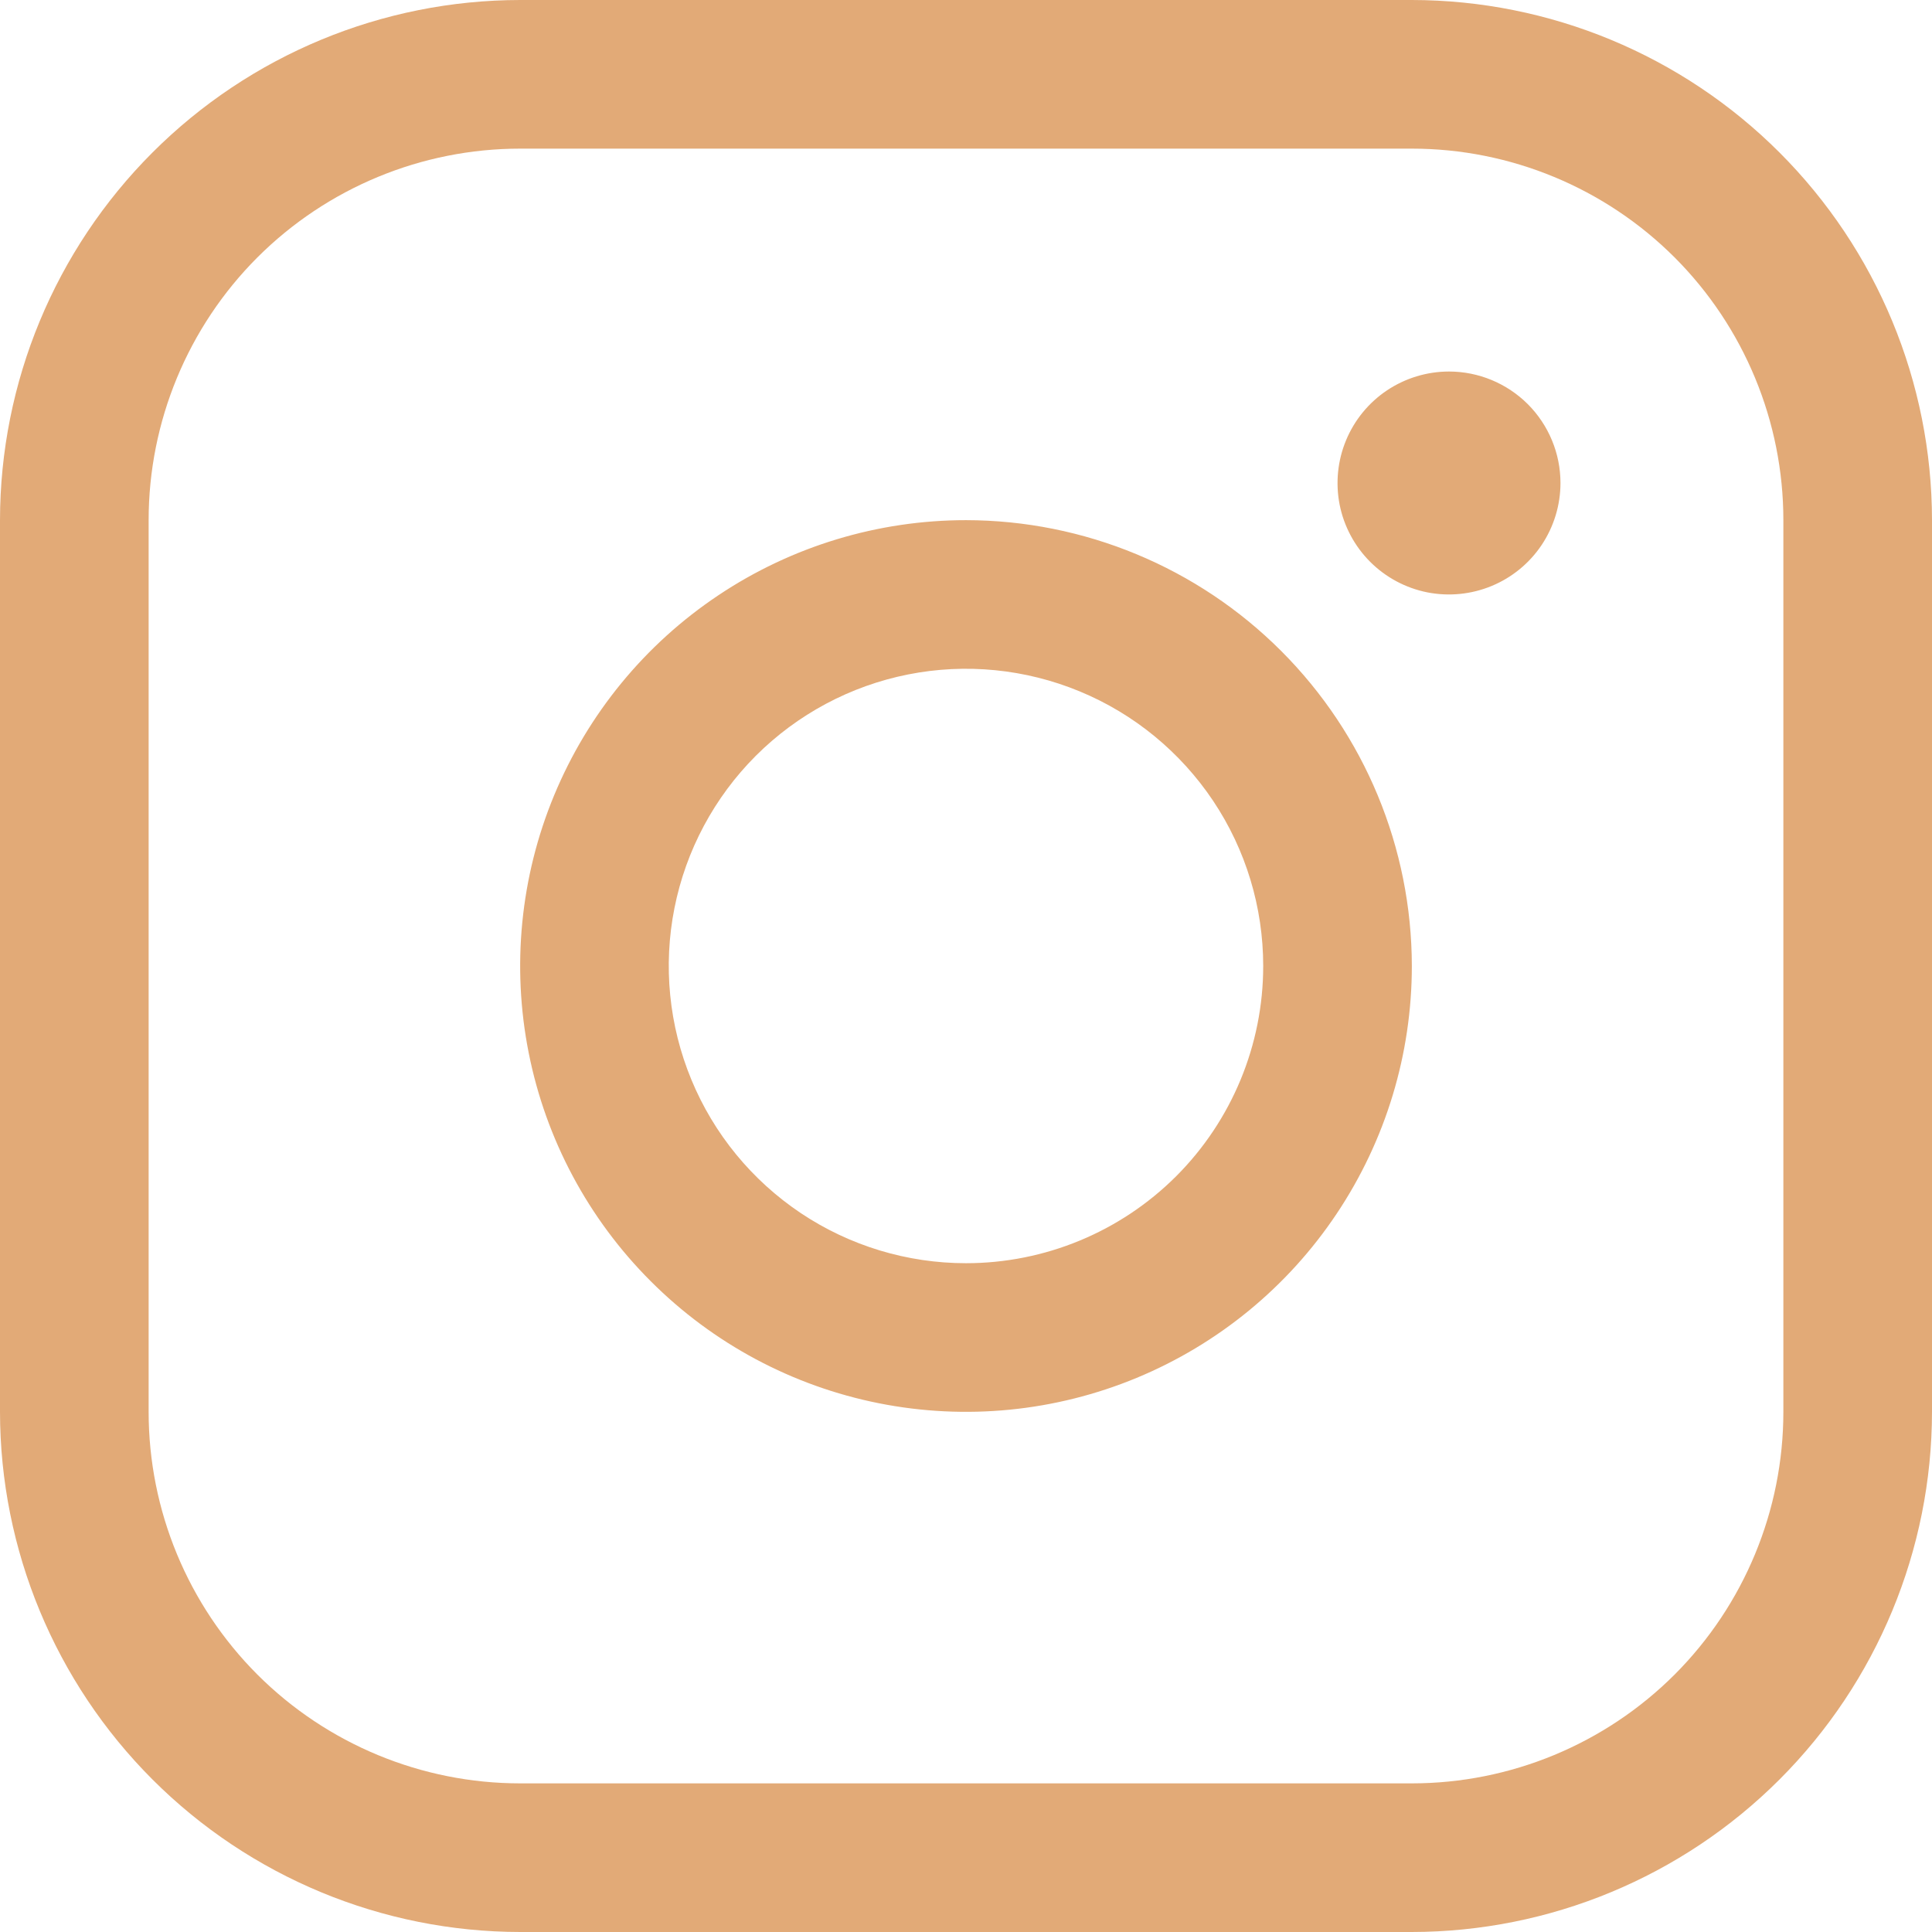
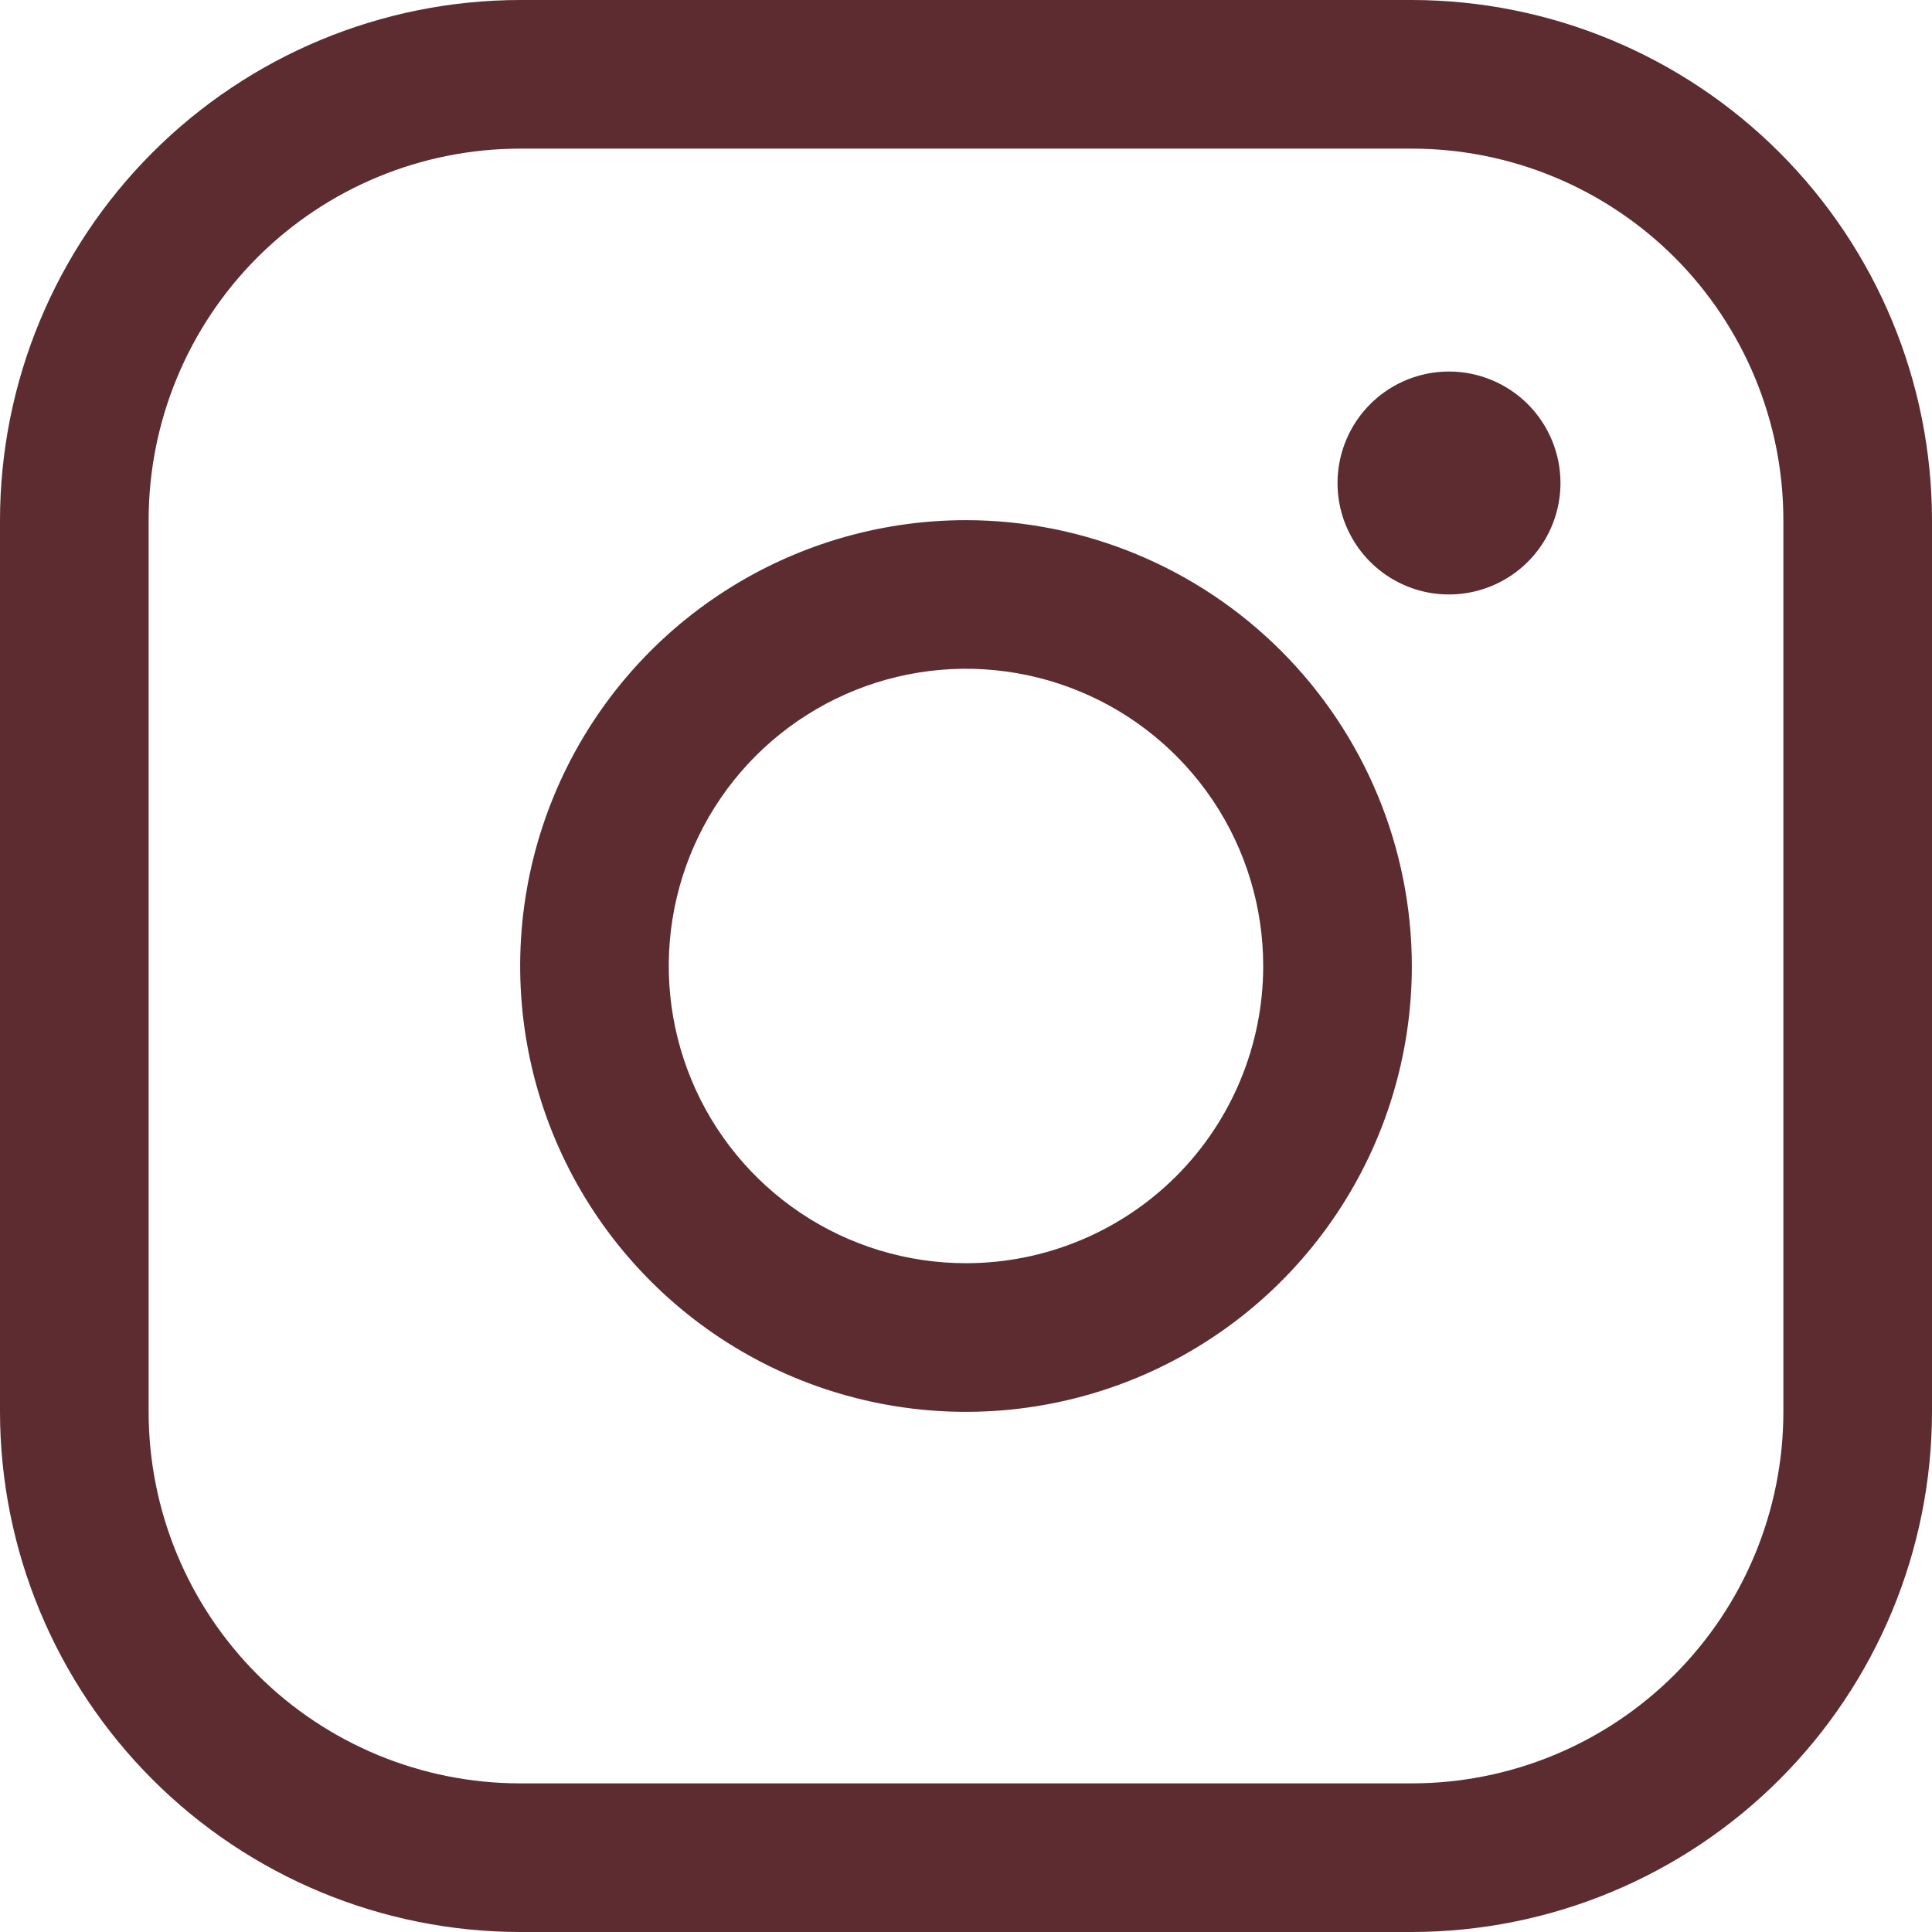
<svg xmlns="http://www.w3.org/2000/svg" width="30" height="30" viewBox="0 0 30 30" fill="none">
-   <path d="M15 8.077C13.631 8.077 12.292 8.483 11.154 9.244C10.015 10.004 9.128 11.086 8.604 12.351C8.08 13.616 7.943 15.008 8.21 16.351C8.477 17.694 9.136 18.927 10.105 19.895C11.073 20.864 12.306 21.523 13.649 21.79C14.992 22.057 16.384 21.92 17.649 21.396C18.914 20.872 19.996 19.985 20.756 18.846C21.517 17.708 21.923 16.369 21.923 15C21.921 13.165 21.191 11.405 19.893 10.107C18.595 8.809 16.835 8.079 15 8.077ZM15 19.615C14.087 19.615 13.195 19.345 12.436 18.838C11.677 18.33 11.085 17.61 10.736 16.766C10.387 15.923 10.295 14.995 10.473 14.1C10.651 13.204 11.091 12.382 11.736 11.736C12.382 11.091 13.204 10.651 14.1 10.473C14.995 10.295 15.923 10.387 16.766 10.736C17.61 11.085 18.33 11.677 18.838 12.436C19.345 13.195 19.615 14.087 19.615 15C19.615 16.224 19.129 17.398 18.264 18.264C17.398 19.129 16.224 19.615 15 19.615ZM21.923 0H8.077C5.935 0.002 3.882 0.854 2.368 2.368C0.854 3.882 0.002 5.935 0 8.077V21.923C0.002 24.064 0.854 26.118 2.368 27.632C3.882 29.146 5.935 29.998 8.077 30H21.923C24.064 29.998 26.118 29.146 27.632 27.632C29.146 26.118 29.998 24.064 30 21.923V8.077C29.998 5.935 29.146 3.882 27.632 2.368C26.118 0.854 24.064 0.002 21.923 0ZM27.692 21.923C27.692 23.453 27.084 24.921 26.003 26.003C24.921 27.084 23.453 27.692 21.923 27.692H8.077C6.547 27.692 5.079 27.084 3.997 26.003C2.916 24.921 2.308 23.453 2.308 21.923V8.077C2.308 6.547 2.916 5.079 3.997 3.997C5.079 2.916 6.547 2.308 8.077 2.308H21.923C23.453 2.308 24.921 2.916 26.003 3.997C27.084 5.079 27.692 6.547 27.692 8.077V21.923ZM24.231 7.5C24.231 7.842 24.129 8.177 23.939 8.462C23.749 8.746 23.479 8.968 23.162 9.099C22.846 9.23 22.498 9.264 22.162 9.198C21.827 9.131 21.518 8.966 21.276 8.724C21.034 8.482 20.869 8.173 20.802 7.838C20.736 7.502 20.77 7.154 20.901 6.838C21.032 6.521 21.254 6.251 21.538 6.061C21.823 5.871 22.158 5.769 22.5 5.769C22.959 5.769 23.399 5.952 23.724 6.276C24.048 6.601 24.231 7.041 24.231 7.5Z" fill="#E2AA77" />
+   <path d="M15 8.077C13.631 8.077 12.292 8.483 11.154 9.244C10.015 10.004 9.128 11.086 8.604 12.351C8.08 13.616 7.943 15.008 8.21 16.351C8.477 17.694 9.136 18.927 10.105 19.895C11.073 20.864 12.306 21.523 13.649 21.79C14.992 22.057 16.384 21.92 17.649 21.396C18.914 20.872 19.996 19.985 20.756 18.846C21.517 17.708 21.923 16.369 21.923 15C21.921 13.165 21.191 11.405 19.893 10.107C18.595 8.809 16.835 8.079 15 8.077ZM15 19.615C14.087 19.615 13.195 19.345 12.436 18.838C11.677 18.33 11.085 17.61 10.736 16.766C10.387 15.923 10.295 14.995 10.473 14.1C10.651 13.204 11.091 12.382 11.736 11.736C12.382 11.091 13.204 10.651 14.1 10.473C14.995 10.295 15.923 10.387 16.766 10.736C17.61 11.085 18.33 11.677 18.838 12.436C19.345 13.195 19.615 14.087 19.615 15C19.615 16.224 19.129 17.398 18.264 18.264C17.398 19.129 16.224 19.615 15 19.615ZM21.923 0H8.077C5.935 0.002 3.882 0.854 2.368 2.368C0.854 3.882 0.002 5.935 0 8.077V21.923C0.002 24.064 0.854 26.118 2.368 27.632C3.882 29.146 5.935 29.998 8.077 30H21.923C24.064 29.998 26.118 29.146 27.632 27.632C29.146 26.118 29.998 24.064 30 21.923V8.077C29.998 5.935 29.146 3.882 27.632 2.368C26.118 0.854 24.064 0.002 21.923 0ZM27.692 21.923C27.692 23.453 27.084 24.921 26.003 26.003C24.921 27.084 23.453 27.692 21.923 27.692H8.077C6.547 27.692 5.079 27.084 3.997 26.003C2.916 24.921 2.308 23.453 2.308 21.923V8.077C2.308 6.547 2.916 5.079 3.997 3.997C5.079 2.916 6.547 2.308 8.077 2.308H21.923C23.453 2.308 24.921 2.916 26.003 3.997C27.084 5.079 27.692 6.547 27.692 8.077V21.923ZM24.231 7.5C24.231 7.842 24.129 8.177 23.939 8.462C23.749 8.746 23.479 8.968 23.162 9.099C22.846 9.23 22.498 9.264 22.162 9.198C21.827 9.131 21.518 8.966 21.276 8.724C21.034 8.482 20.869 8.173 20.802 7.838C20.736 7.502 20.77 7.154 20.901 6.838C21.032 6.521 21.254 6.251 21.538 6.061C21.823 5.871 22.158 5.769 22.5 5.769C22.959 5.769 23.399 5.952 23.724 6.276C24.048 6.601 24.231 7.041 24.231 7.5Z" fill="#5C2C31" />
</svg>
